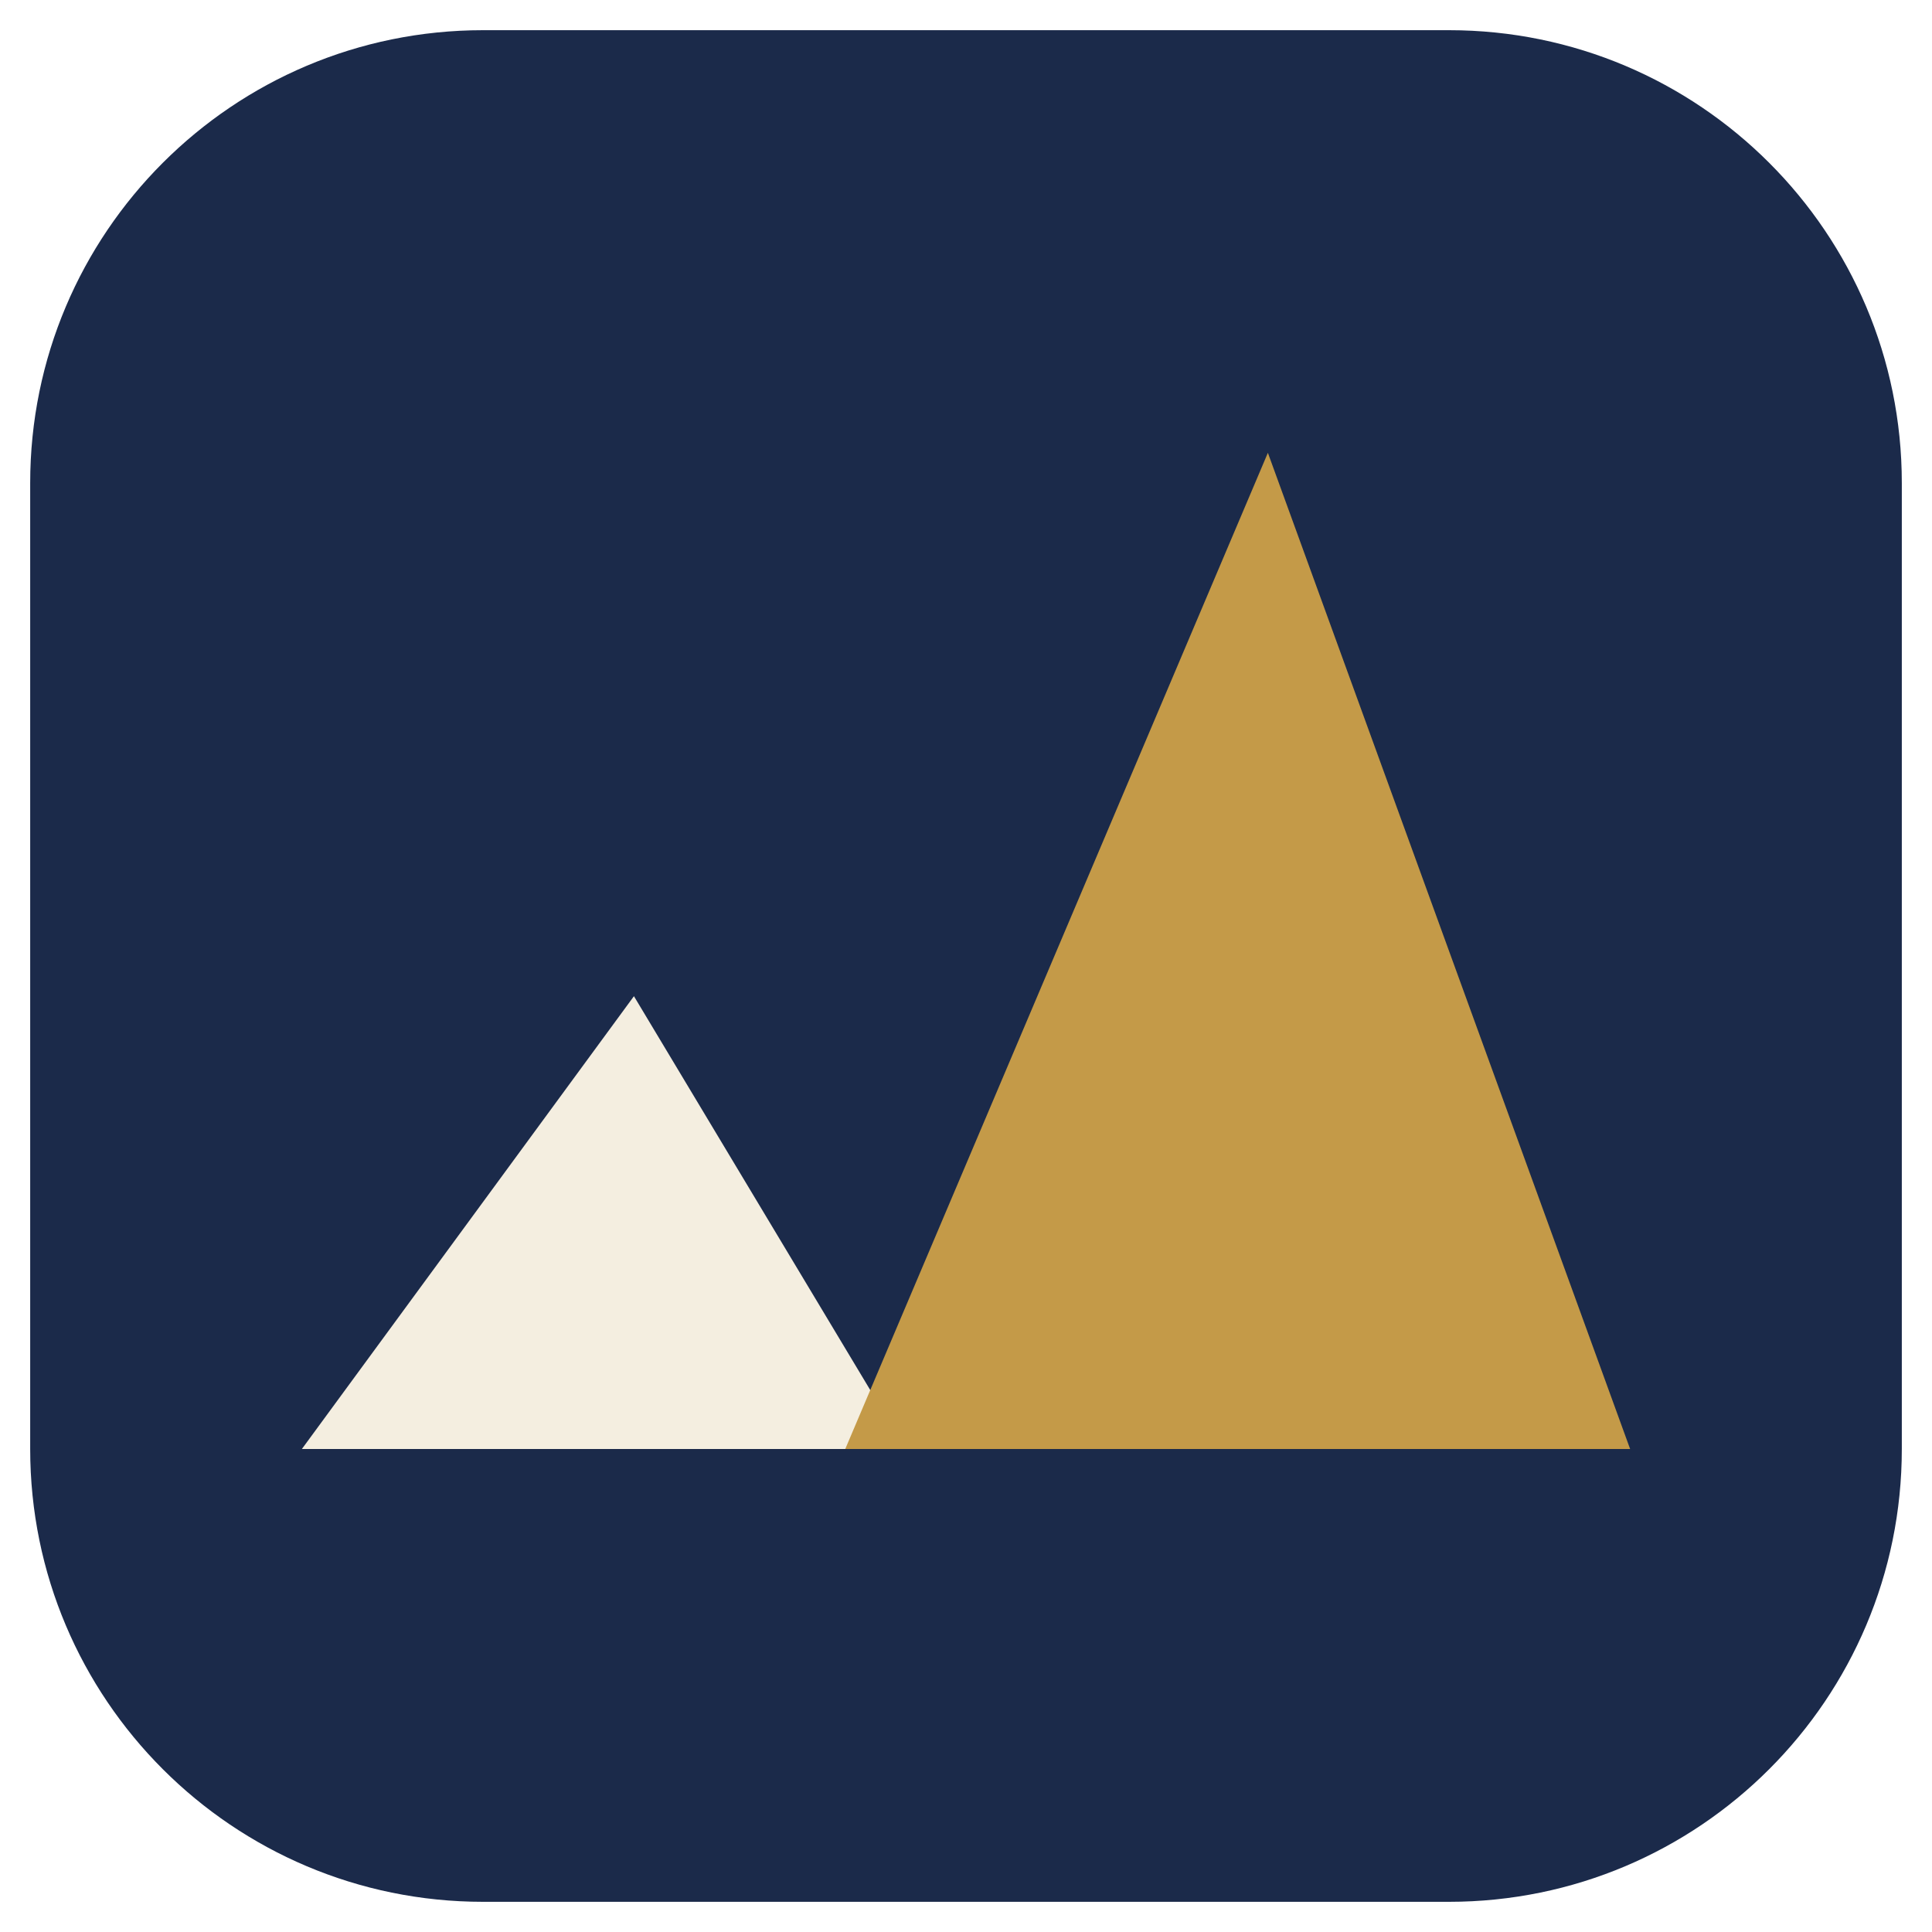
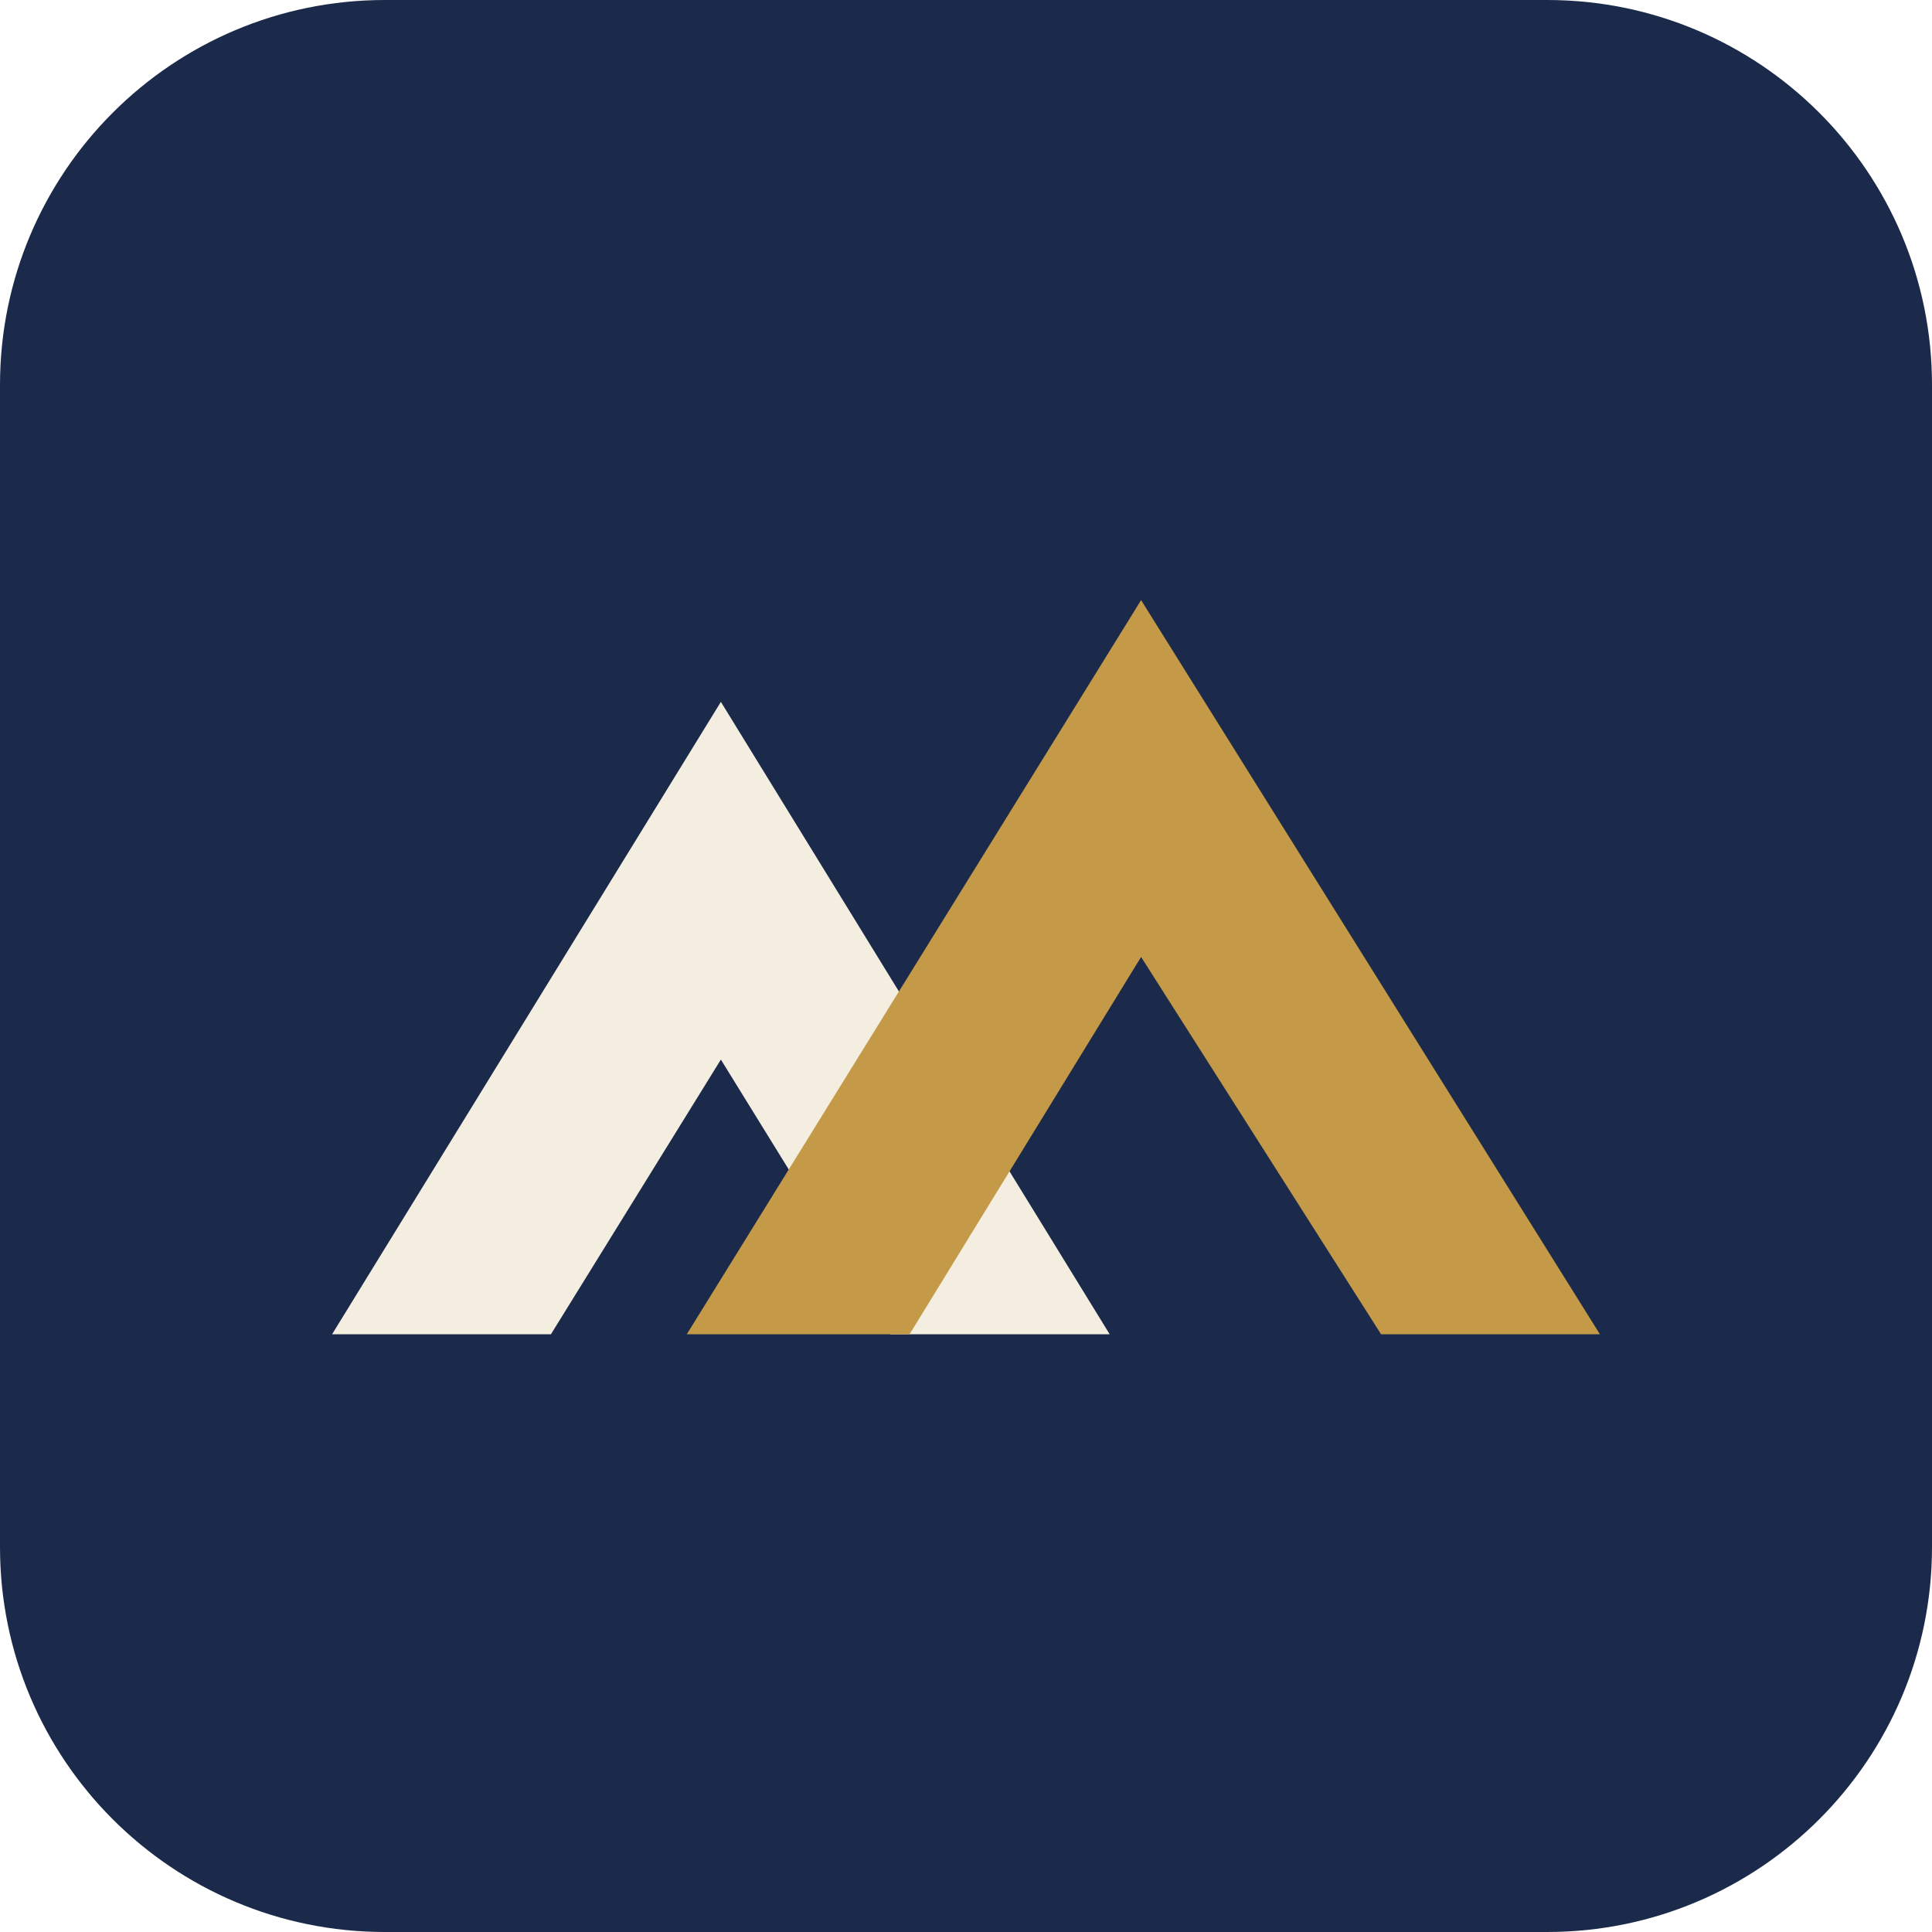
<svg xmlns="http://www.w3.org/2000/svg" width="64" height="64" viewBox="0 0 64 64" role="img">
-   <rect x="1" y="1" width="62" height="62" rx="15" fill="#1B2A4A" />
-   <path d="M10 48 L21 33 L30 48 Z" fill="#F4EEE0" />
-   <path d="M28 48 L42 15 L54 48 Z" fill="#C49A48" />
+   <rect x="0" y="0" width="64" height="64" rx="12.75" fill="#1B2A4A" />
+   <path d="M11 44.2 L23.88 23.25 L36.76 44.2 L29.5 44.2 L23.88 35.1 L18.25 44.2 Z" fill="#F4EEE0" />
+   <path d="M22.75 44.2 L37.8 19.88 L53 44.2 L45.75 44.2 L37.8 31.7 L30.13 44.2 Z" fill="#C49A48" />
</svg>
